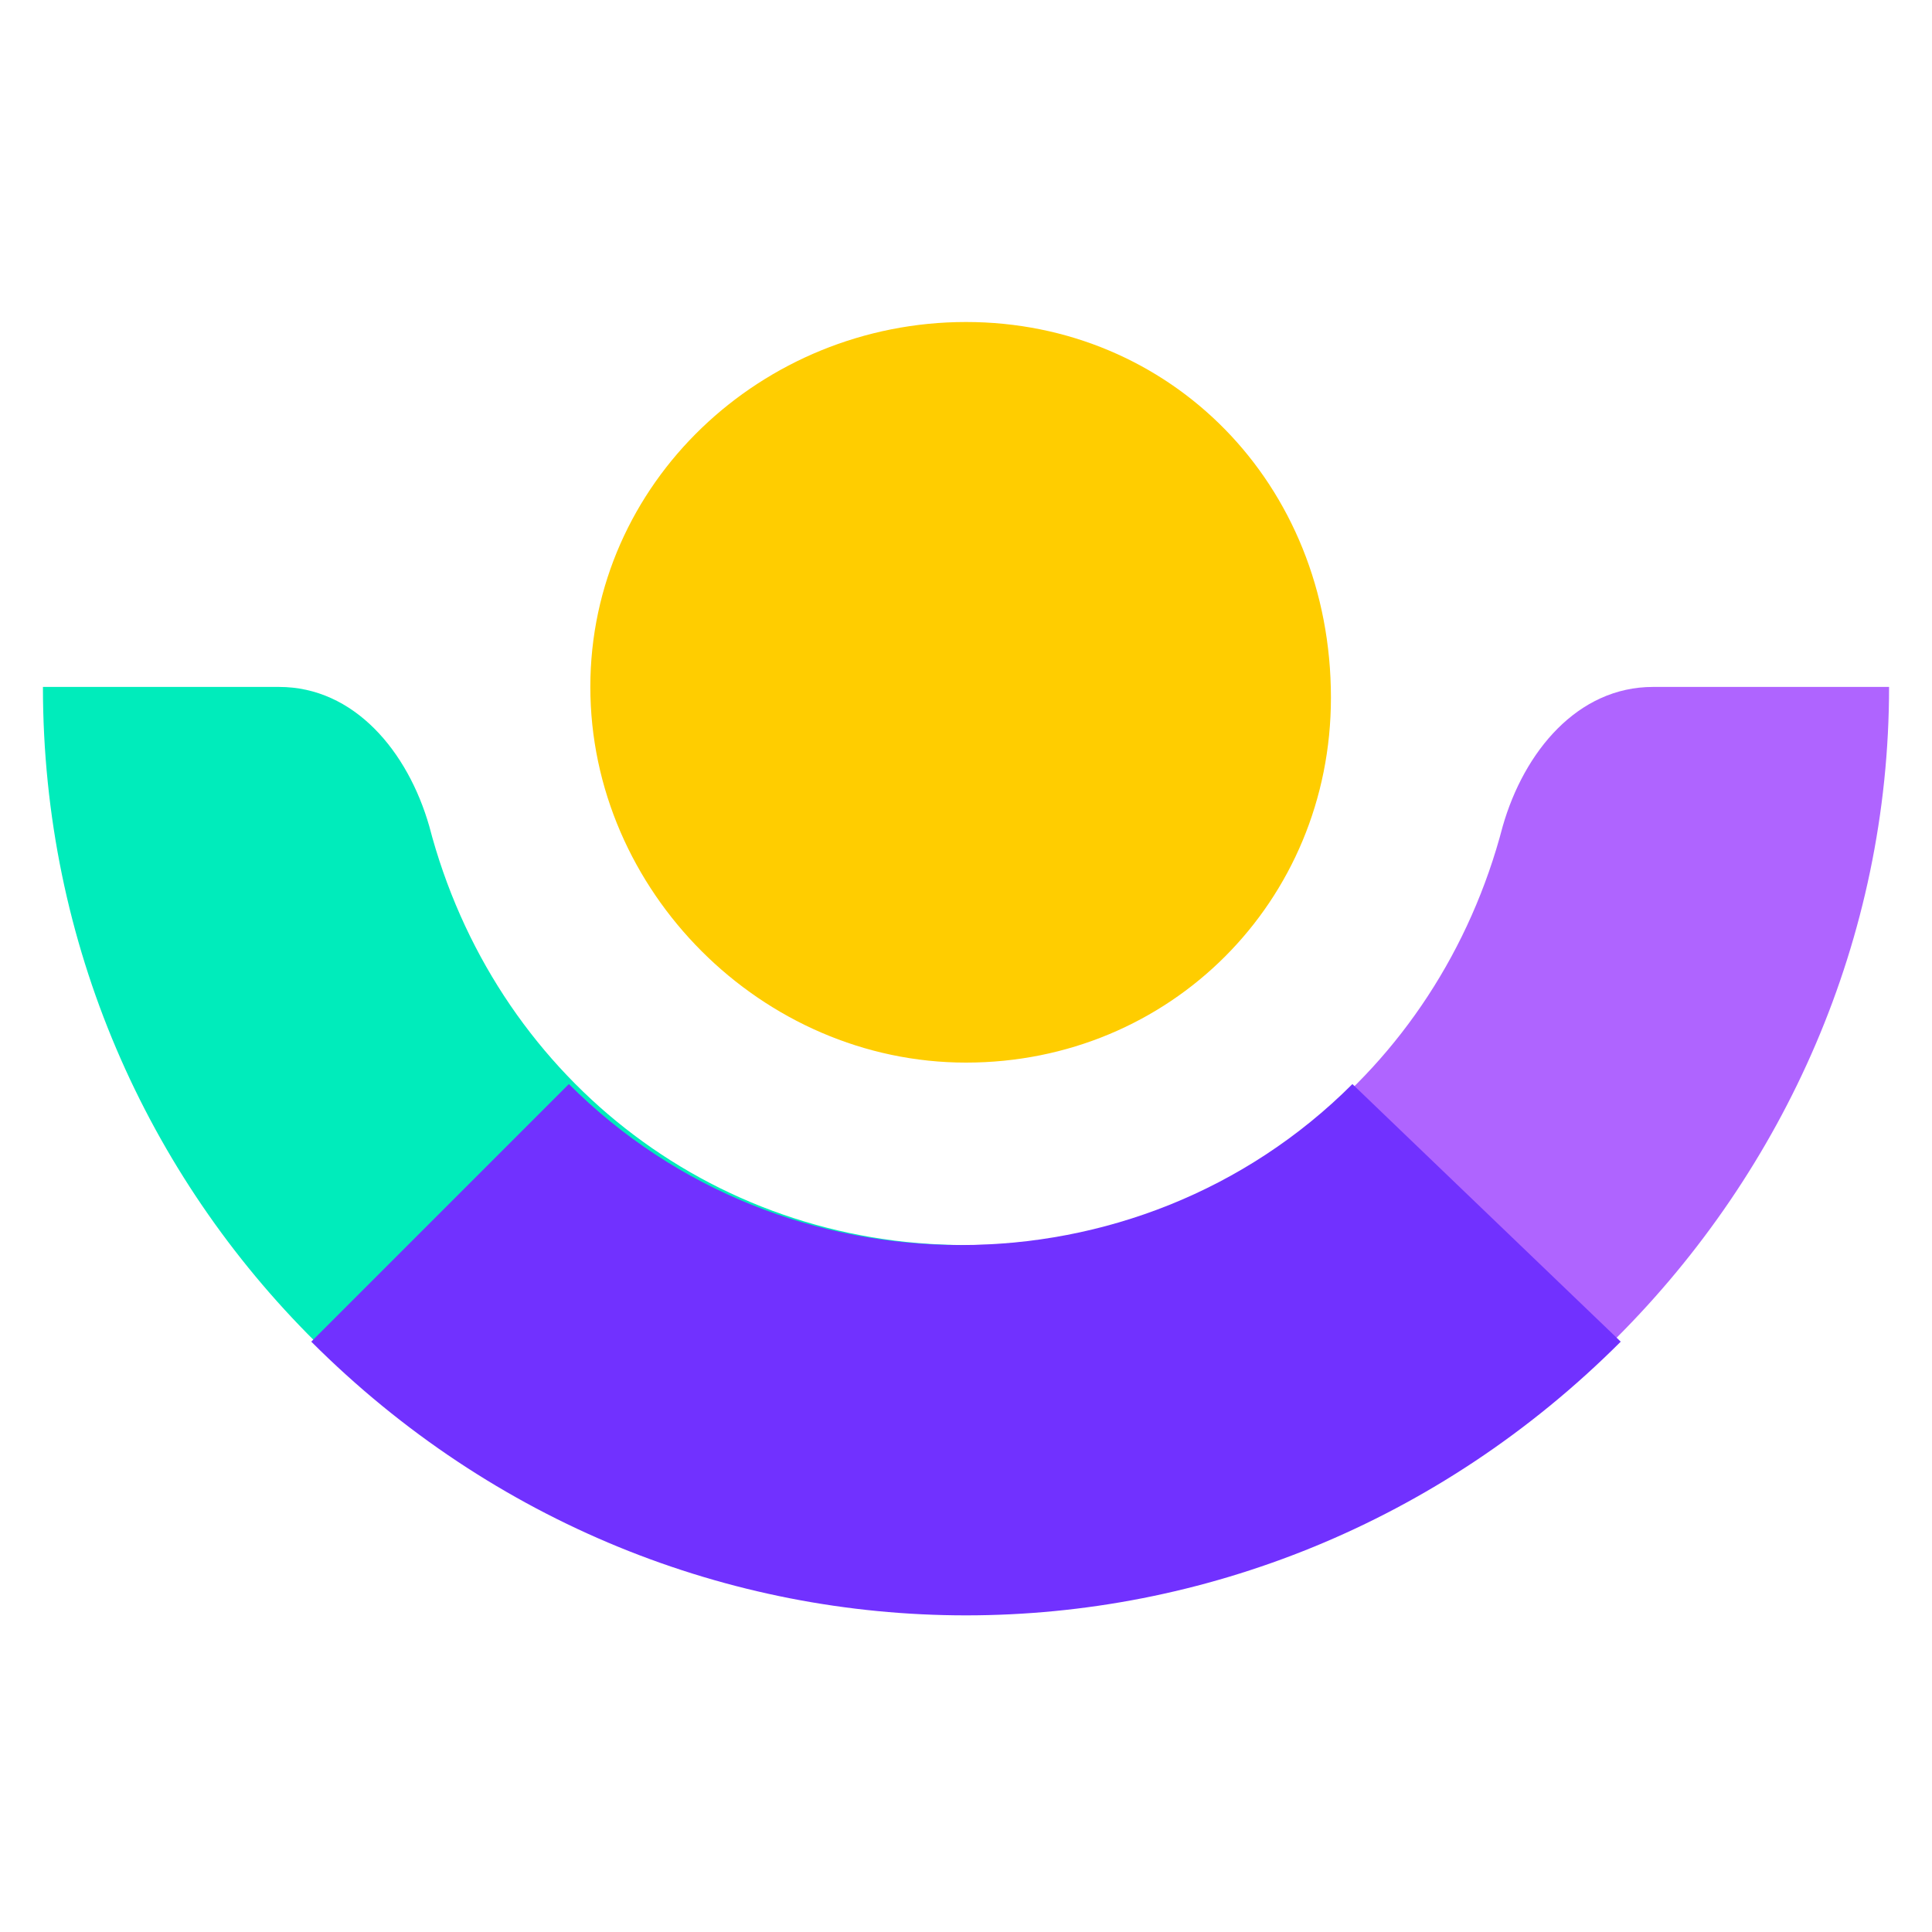
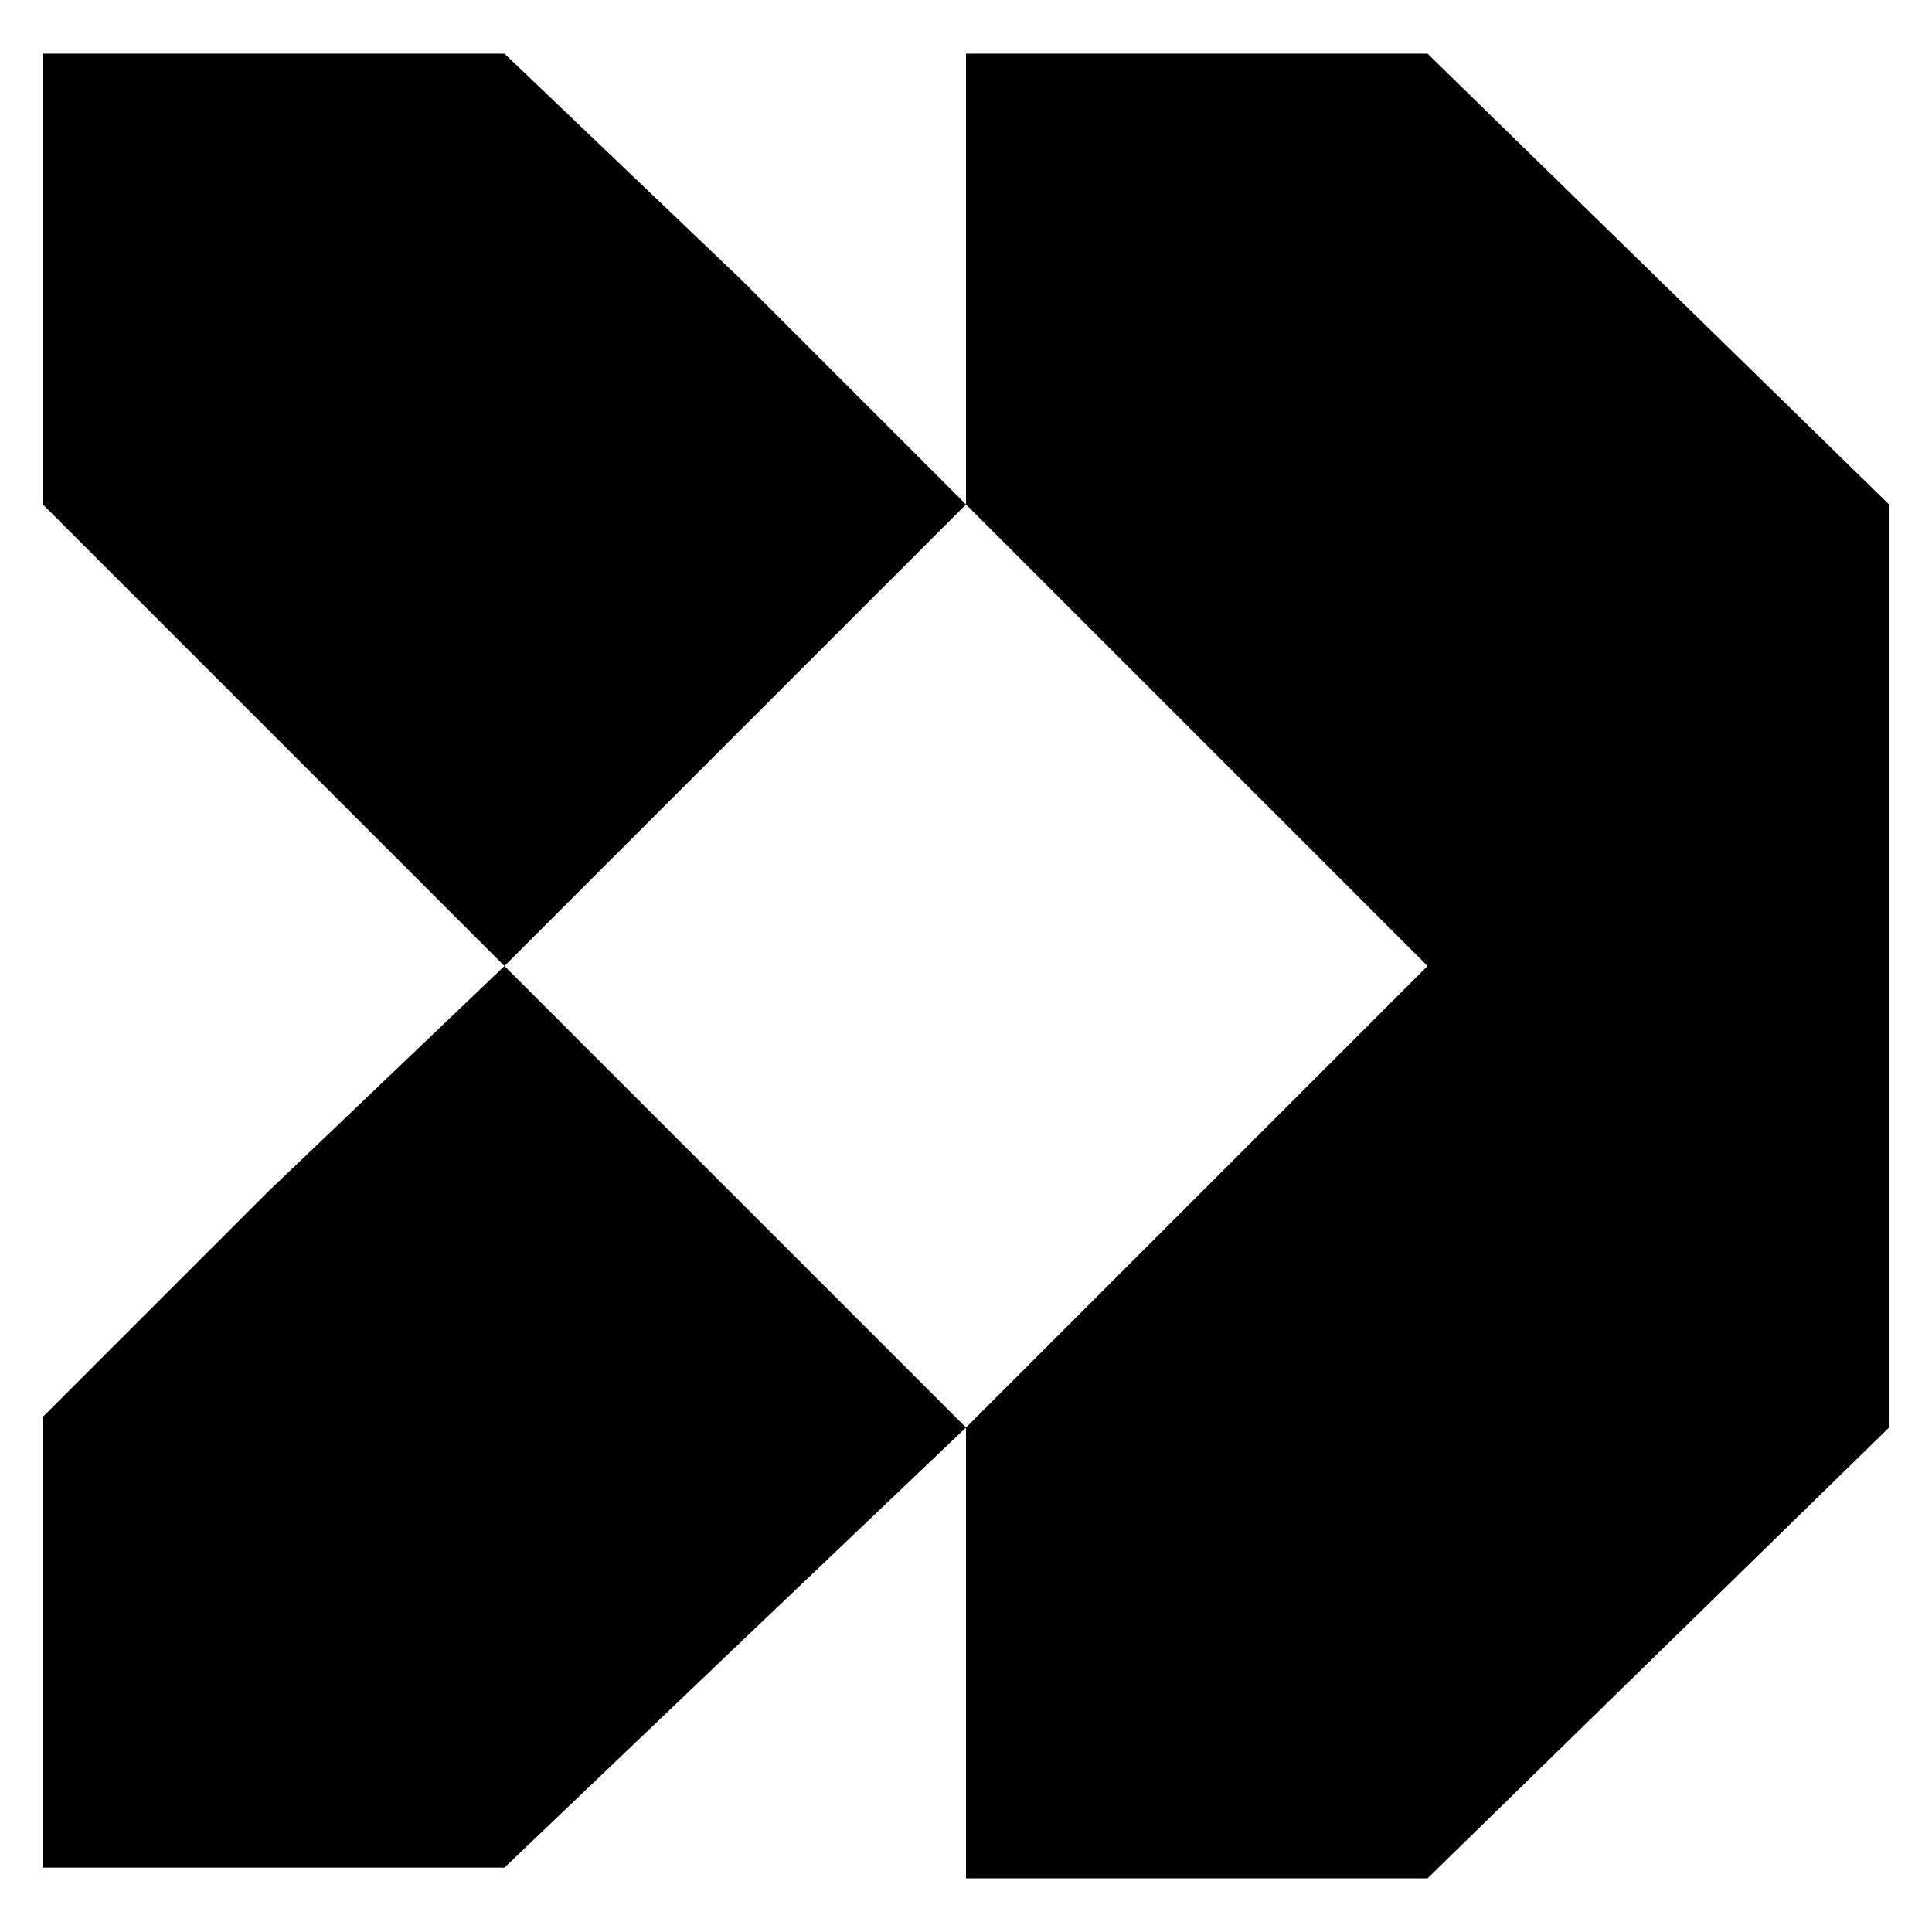
- <svg xmlns="http://www.w3.org/2000/svg" x="0px" y="0px" viewBox="0 0 18 18" style="enable-background:new 0 0 18 18;" xml:space="preserve">
-   <style type="text/css">
-         .st0{fill:#FFCD00;}
-         .st1{fill:#00ECBB;}
-         .st2{fill:#AF64FF;}
-         .st3{fill:#7131FF;}
-     </style>
+ <svg xmlns="http://www.w3.org/2000/svg" version="1.1" id="Livello_1" x="0px" y="0px" viewBox="0 0 18 18" style="enable-background:new 0 0 18 18;" xml:space="preserve">
  <g>
-     <path class="st0" d="M9,9.9c1.9,0,3.4-1.5,3.4-3.4C12.4,4.5,10.9,3,9,3S5.5,4.5,5.5,6.4c0,0,0,0,0,0C5.5,8.3,7.1,9.9,9,9.9             C9,9.9,9,9.9,9,9.9z" />
-     <path class="st1" d="M9,11.6L9,11.6c-2.4,0-4.4-1.6-5-3.9C3.8,7,3.3,6.4,2.6,6.4H0.4C0.4,11.2,4.3,15,9,15l0,0h0L9,11.6z" />
-     <path class="st2" d="M9,11.6L9,11.6c2.4,0,4.4-1.6,5-3.9c0.2-0.7,0.7-1.3,1.4-1.3h2.2c0,4.7-3.9,8.6-8.6,8.6h0V11.6z" />
-     <path class="st3" d="M15.1,12.5c-3.4,3.4-8.8,3.4-12.2,0c0,0,0,0,0,0l2.4-2.4c2,2,5.3,2,7.3,0L15.1,12.5z" />
+     <path d="M2.5,11.1l-2.1,2.1v4.2h4.3l2.2-2.1L9,13.3L4.7,9L2.5,11.1z" />
+     <path d="M6.9,2.6L4.7,0.5H0.4v4.2l2.1,2.1L4.7,9L9,4.7L6.9,2.6z" />
+     <path d="M13.3,0.5H9v4.2L13.3,9L9,13.3v4.2h4.3l4.3-4.2V4.7L13.3,0.5z" />
  </g>
</svg>
